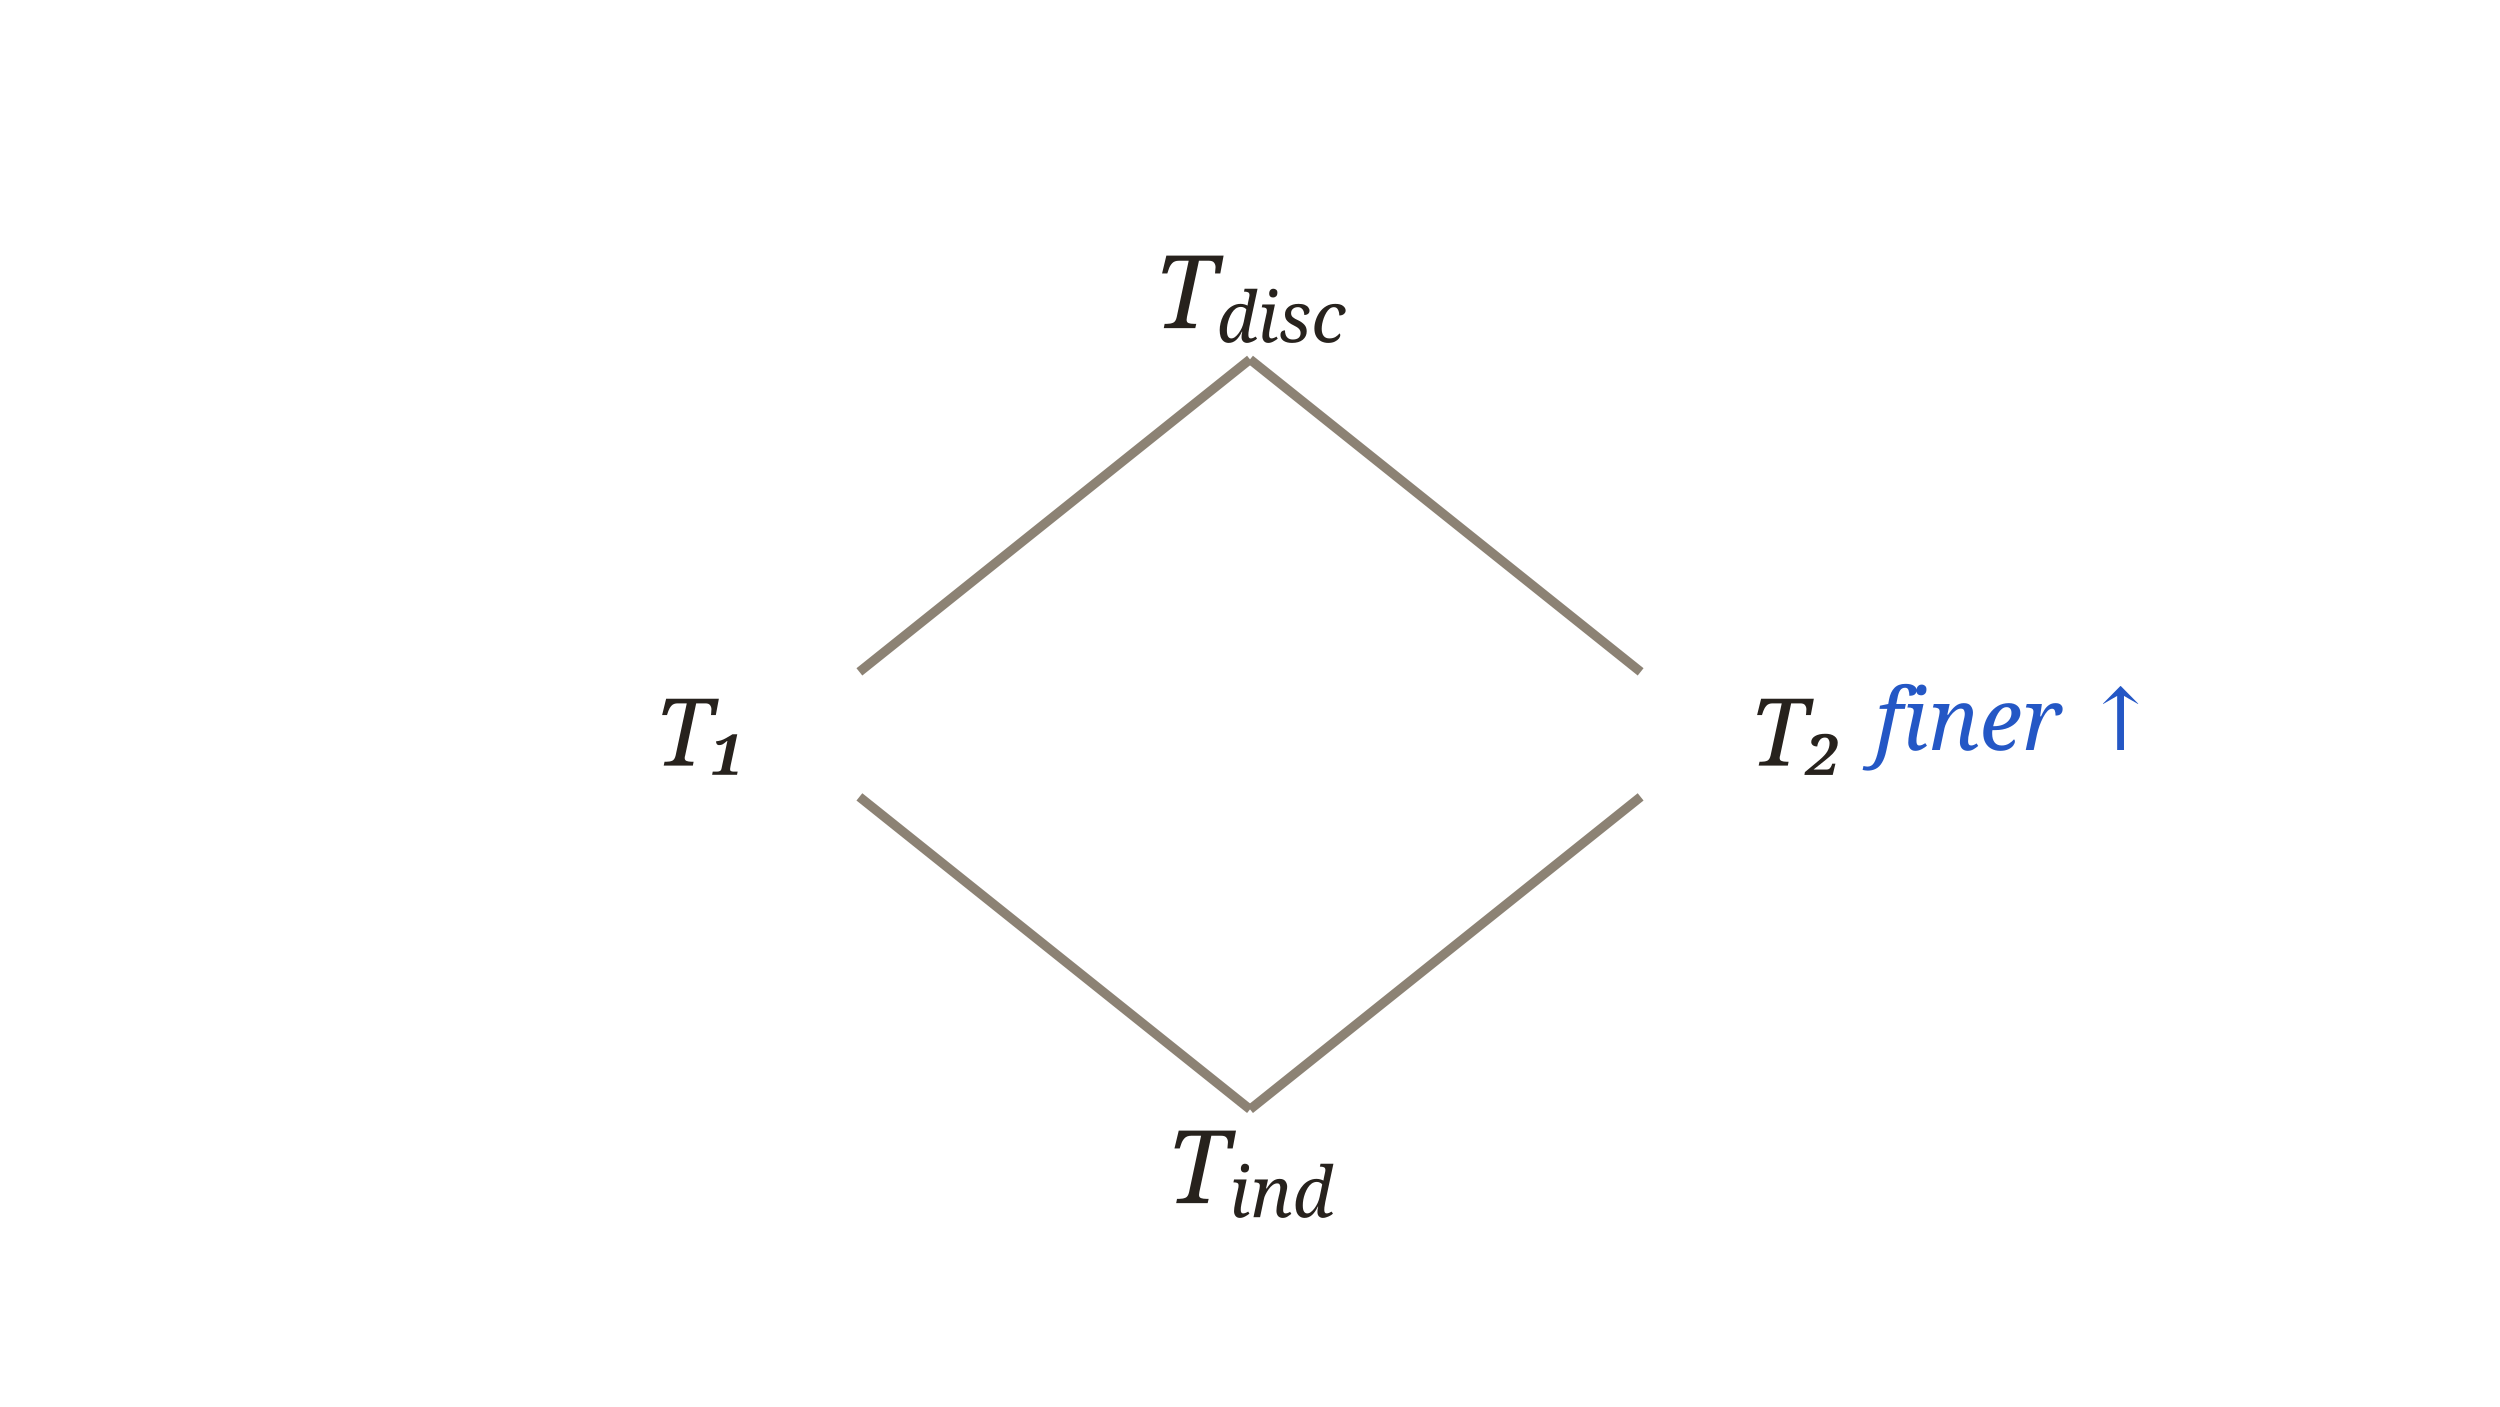
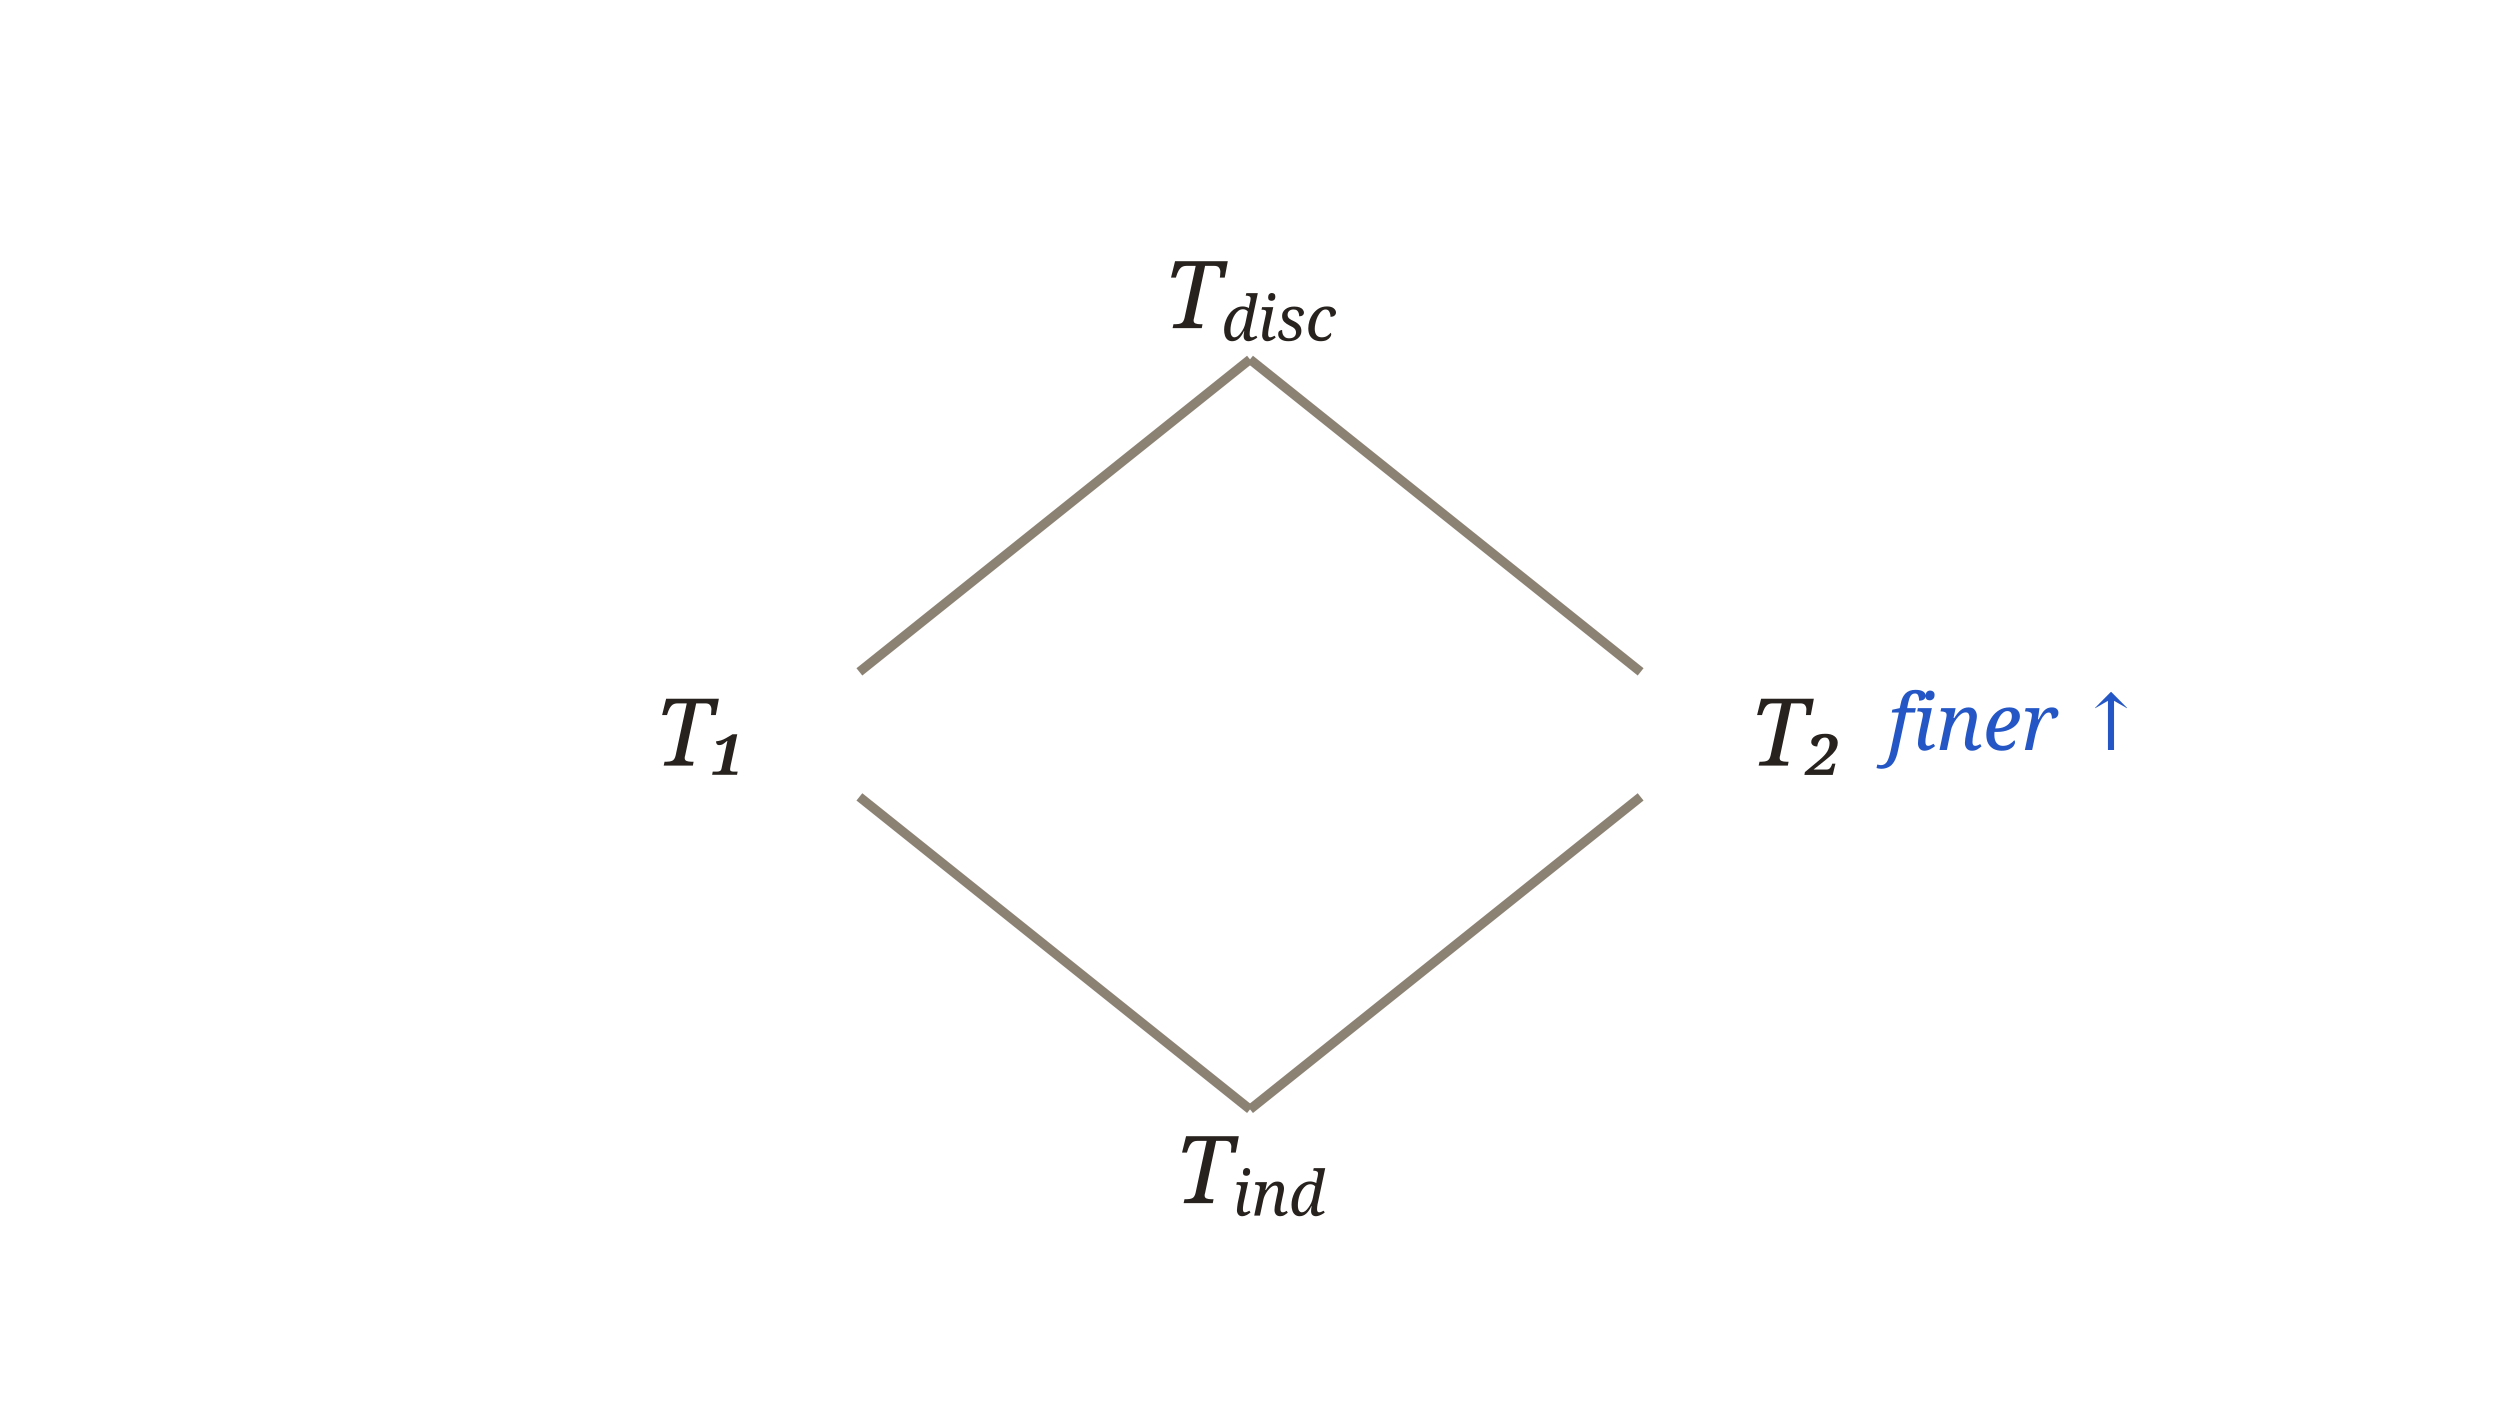
<svg xmlns="http://www.w3.org/2000/svg" viewBox="0 0 320 180" font-family="'Newsreader',Georgia,serif" role="img">
  <defs>
    <marker id="ar" markerWidth="9" markerHeight="9" refX="7" refY="3" orient="auto">
      <path d="M0,0 L7,3 L0,6 Z" fill="var(--dia-ink,#27221d)" />
    </marker>
    <marker id="ara" markerWidth="9" markerHeight="9" refX="7" refY="3" orient="auto">
      <path d="M0,0 L7,3 L0,6 Z" fill="var(--dia-acc,#2457c5)" />
    </marker>
  </defs>
  <circle cx="160" cy="38" r="0" fill="var(--dia-ink,#27221d)" />
-   <text x="160" y="42" font-size="13" fill="var(--dia-ink,#27221d)" text-anchor="middle" font-weight="normal" font-style="italic">T<tspan baseline-shift="sub" font-size="9">disc</tspan>
+   <text x="160" y="42" font-size="12" fill="var(--dia-ink,#27221d)" text-anchor="middle" font-weight="normal" font-style="italic">T<tspan baseline-shift="sub" font-size="8">disc</tspan>
  </text>
  <circle cx="160" cy="150" r="0" fill="var(--dia-ink,#27221d)" />
-   <text x="160" y="154" font-size="13" fill="var(--dia-ink,#27221d)" text-anchor="middle" font-weight="normal" font-style="italic">T<tspan baseline-shift="sub" font-size="9">ind</tspan>
+   <text x="160" y="154" font-size="12" fill="var(--dia-ink,#27221d)" text-anchor="middle" font-weight="normal" font-style="italic">T<tspan baseline-shift="sub" font-size="8">ind</tspan>
  </text>
  <circle cx="110" cy="94" r="0" fill="var(--dia-ink,#27221d)" />
  <text x="96" y="98" font-size="12" fill="var(--dia-ink,#27221d)" text-anchor="end" font-weight="normal" font-style="italic">T₁</text>
  <circle cx="210" cy="94" r="0" fill="var(--dia-ink,#27221d)" />
  <text x="224" y="98" font-size="12" fill="var(--dia-ink,#27221d)" text-anchor="start" font-weight="normal" font-style="italic">T₂</text>
  <line x1="160" y1="46" x2="110" y2="86" stroke="var(--dia-mut,#8c8274)" stroke-width="1.2" />
  <line x1="160" y1="46" x2="210" y2="86" stroke="var(--dia-mut,#8c8274)" stroke-width="1.2" />
  <line x1="110" y1="102" x2="160" y2="142" stroke="var(--dia-mut,#8c8274)" stroke-width="1.2" />
  <line x1="210" y1="102" x2="160" y2="142" stroke="var(--dia-mut,#8c8274)" stroke-width="1.2" />
-   <text x="258" y="96" font-size="11" fill="var(--dia-acc,#2457c5)" text-anchor="middle" font-weight="normal" font-style="italic">finer
+   <text x="258" y="96" font-size="10" fill="var(--dia-acc,#2457c5)" text-anchor="middle" font-weight="normal" font-style="italic">finer
        ↑</text>
</svg>
